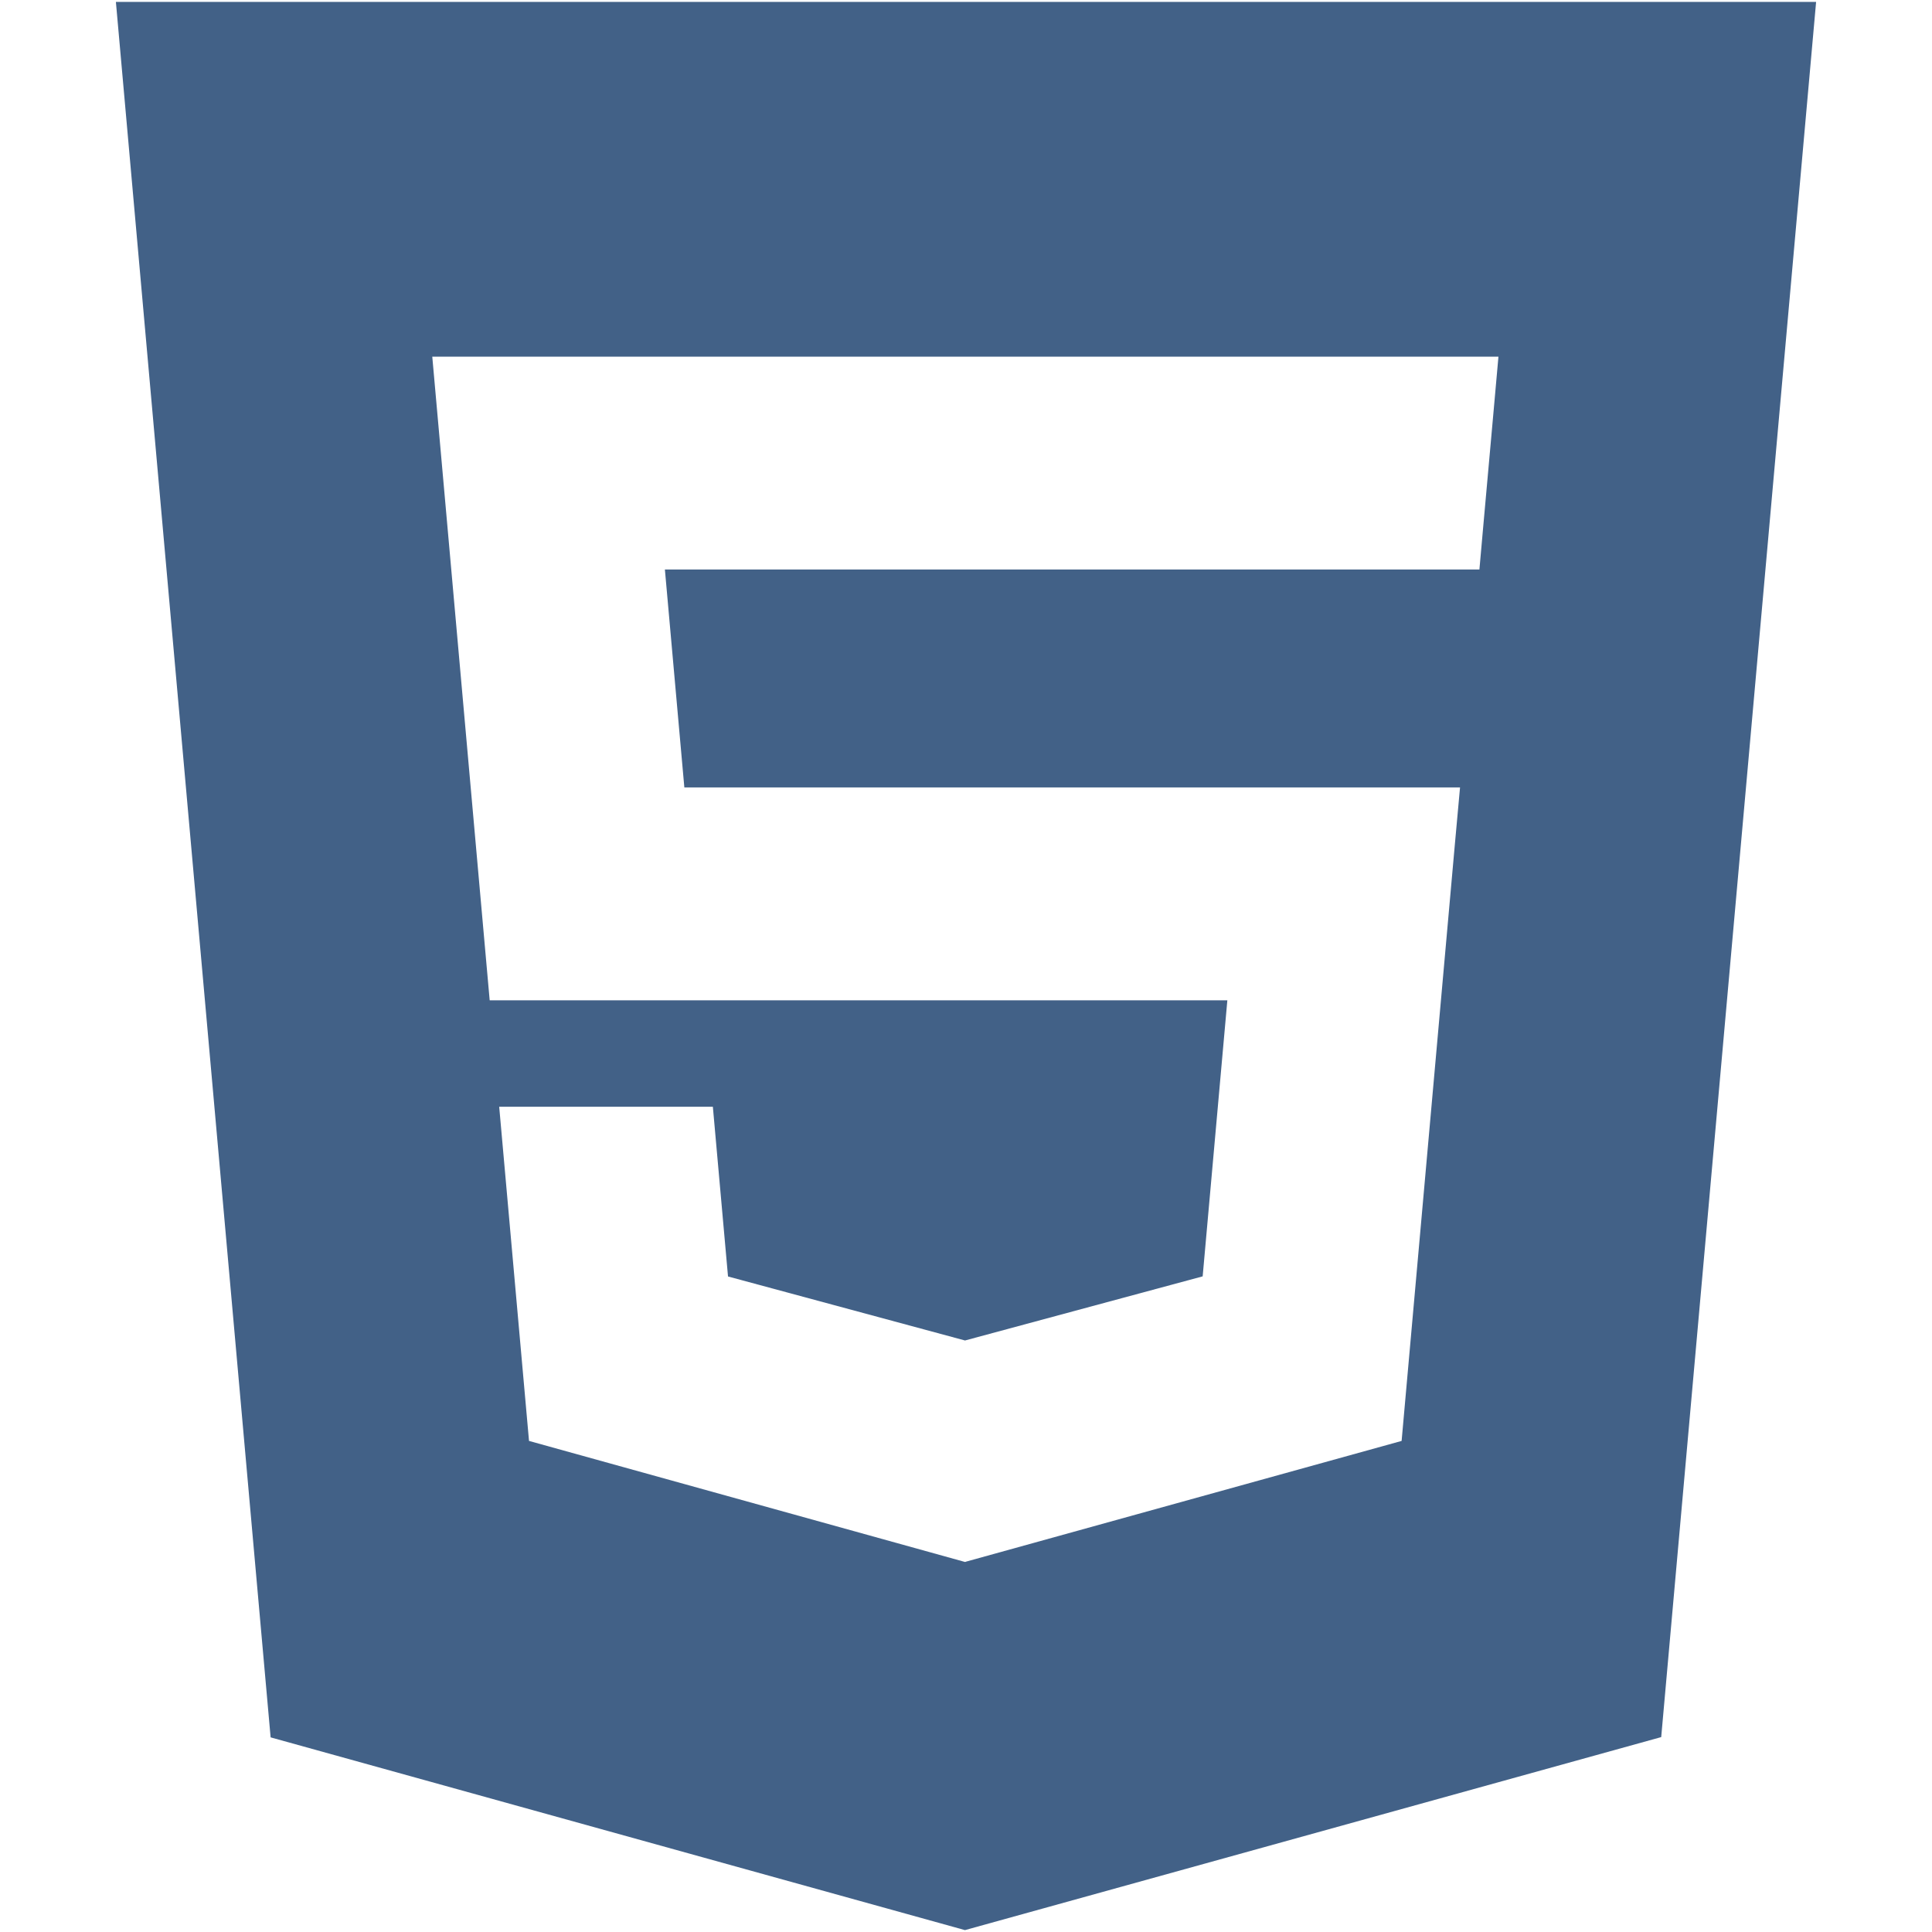
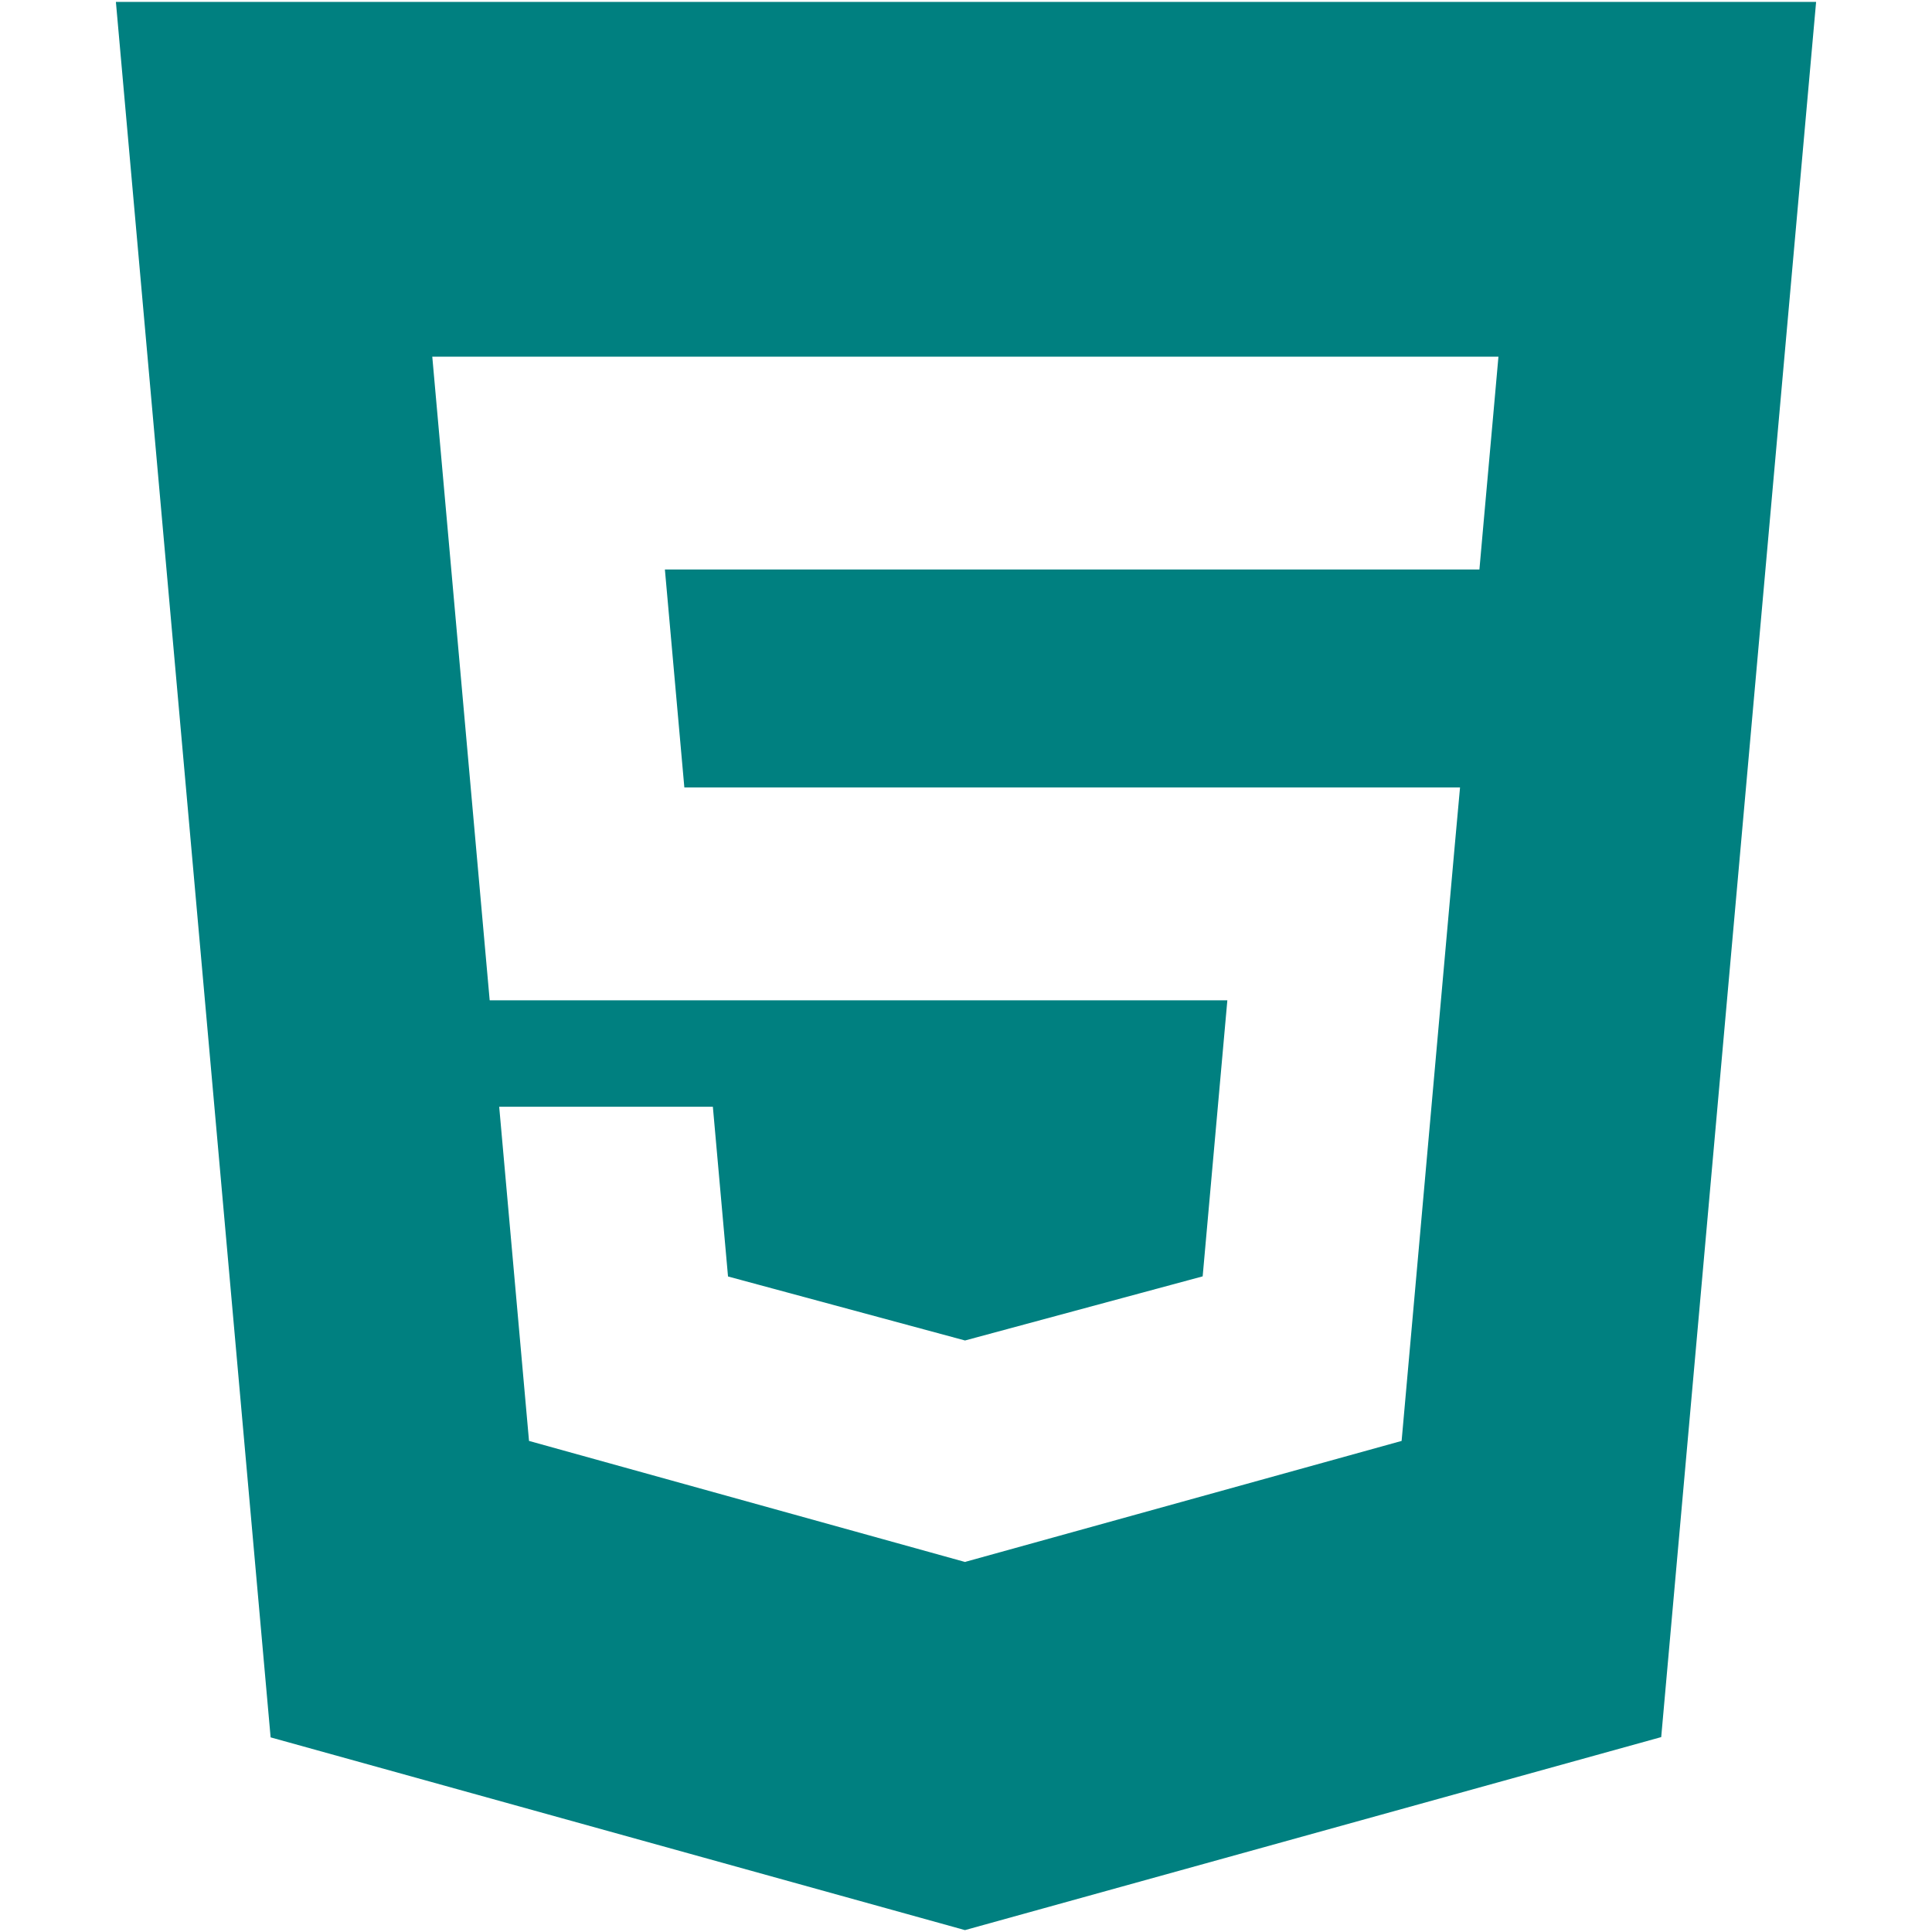
- <svg xmlns="http://www.w3.org/2000/svg" fill="#426187" viewBox="0 0 512 512">
+ <svg xmlns="http://www.w3.org/2000/svg" fill="#008080" viewBox="0 0 512 512">
  <path d="M30.713.501L71.717 460.42l184.006 51.078 184.515-51.15L481.287.501H30.713zm365.041 109.145l-2.567 28.596-1.128 12.681H176.204l5.155 57.761h205.565l-1.377 15.146-13.255 148.506-.849 9.523L256 413.854v.012l-.259.072-115.547-32.078-7.903-88.566h56.624l4.016 44.986 62.82 16.965.052-.014v-.006l62.916-16.977 6.542-73.158h-195.49l-13.863-155.444-1.351-15.131h282.547l-1.35 15.131z" />
</svg>
